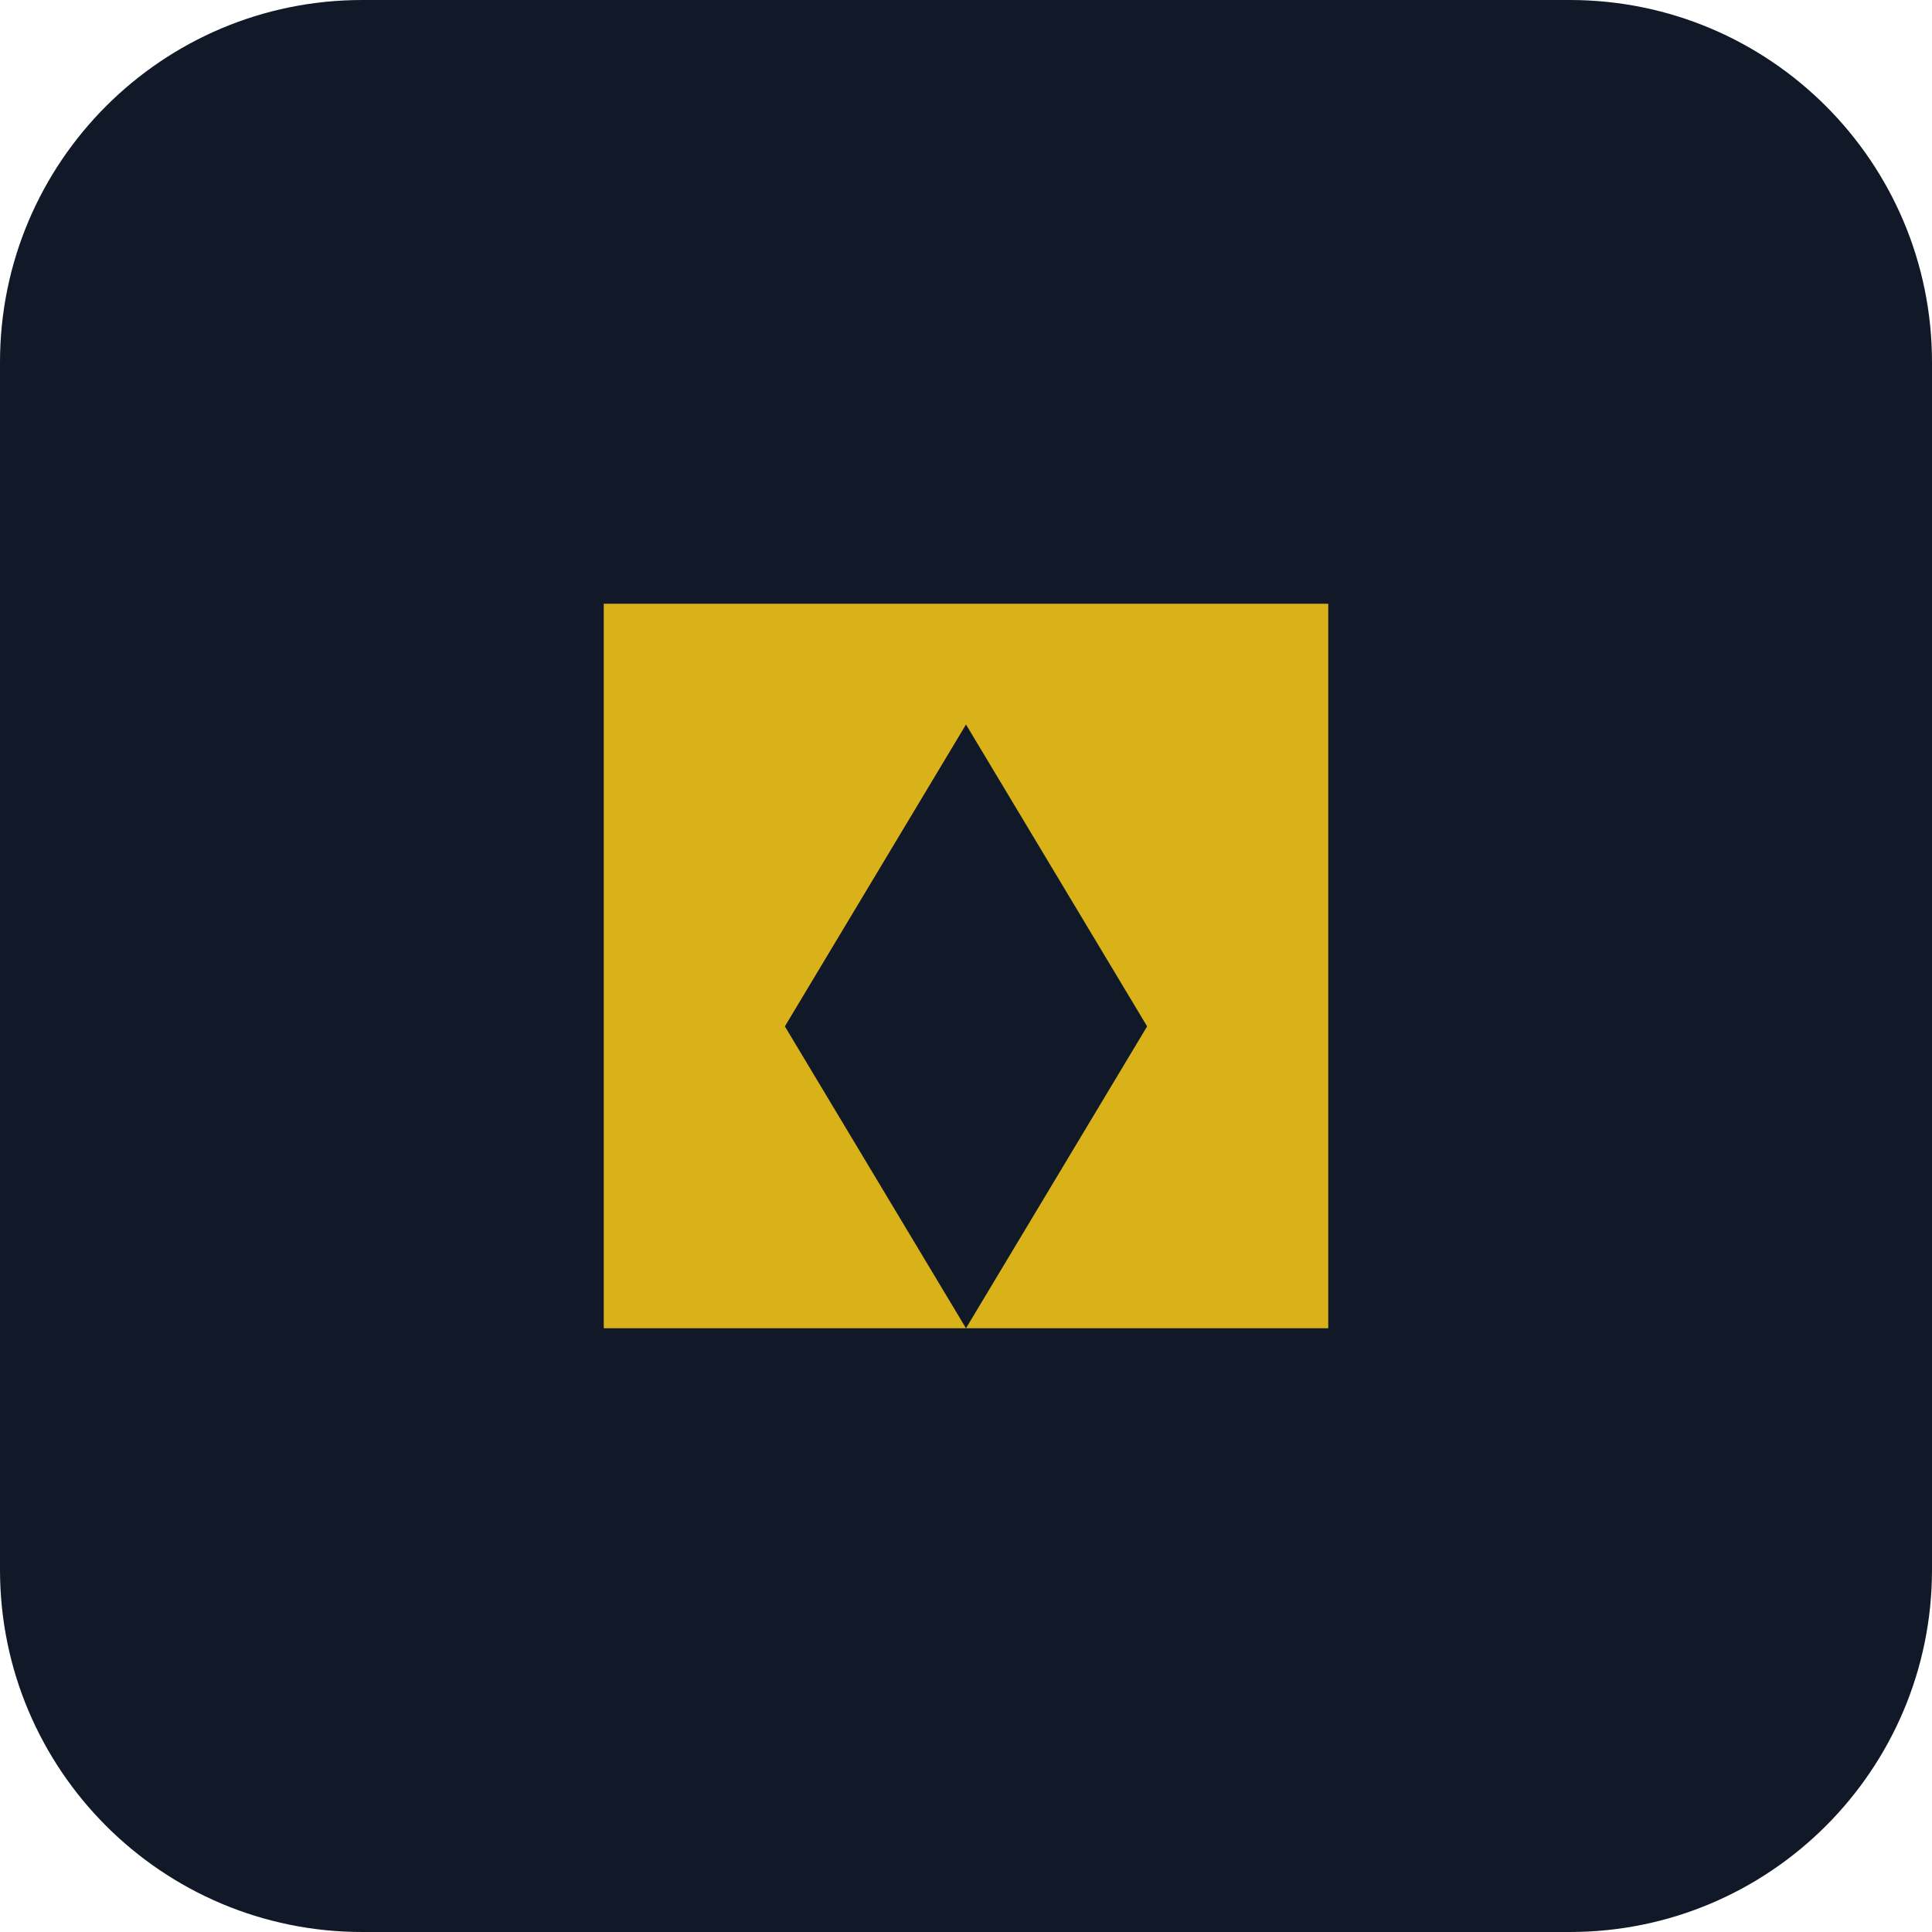
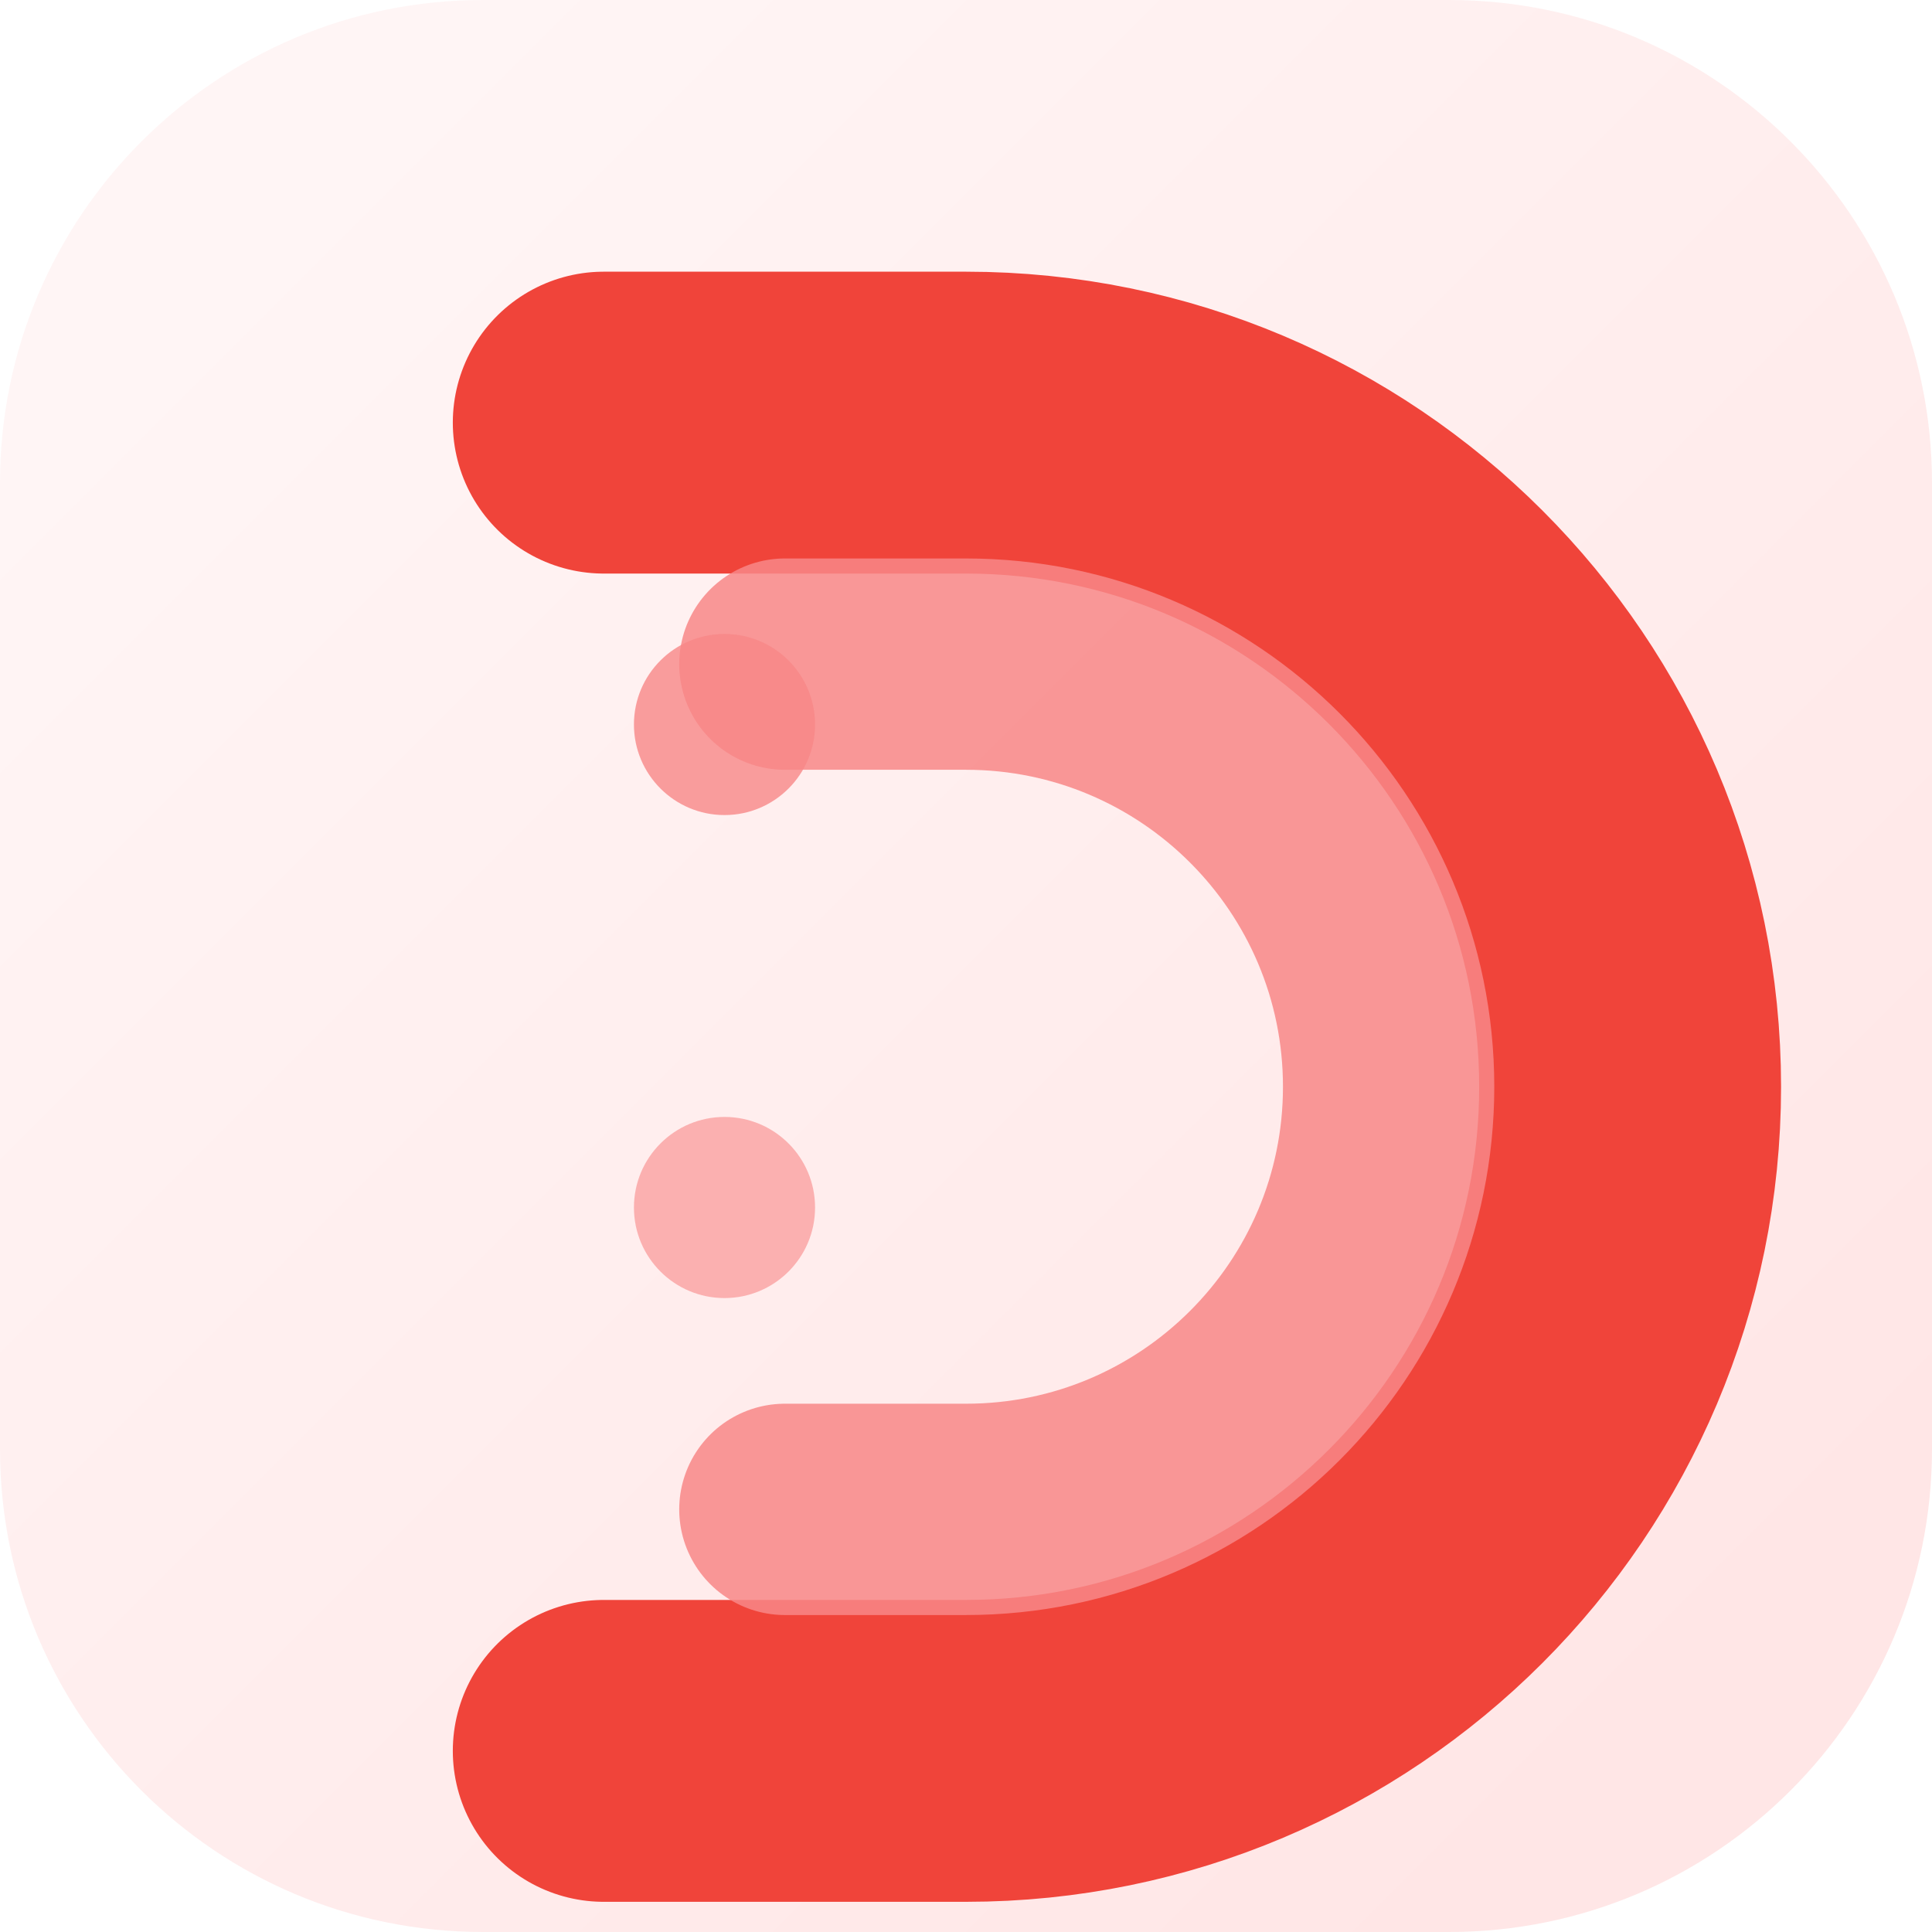
<svg xmlns="http://www.w3.org/2000/svg" viewBox="0 0 64 64" fill="none">
-   <rect width="64" height="64" rx="12" fill="#111827" />
-   <path d="M20 20h24v24H20z" fill="#FACC15" opacity="0.85" />
-   <path d="M26 34l6-10 6 10-6 10z" fill="#111827" />
+   <defs>
+     <linearGradient id="bg" x1="8" y1="8" x2="56" y2="56" gradientUnits="userSpaceOnUse">
+       <stop offset="0" stop-color="#fff5f5" />
+       <stop offset="1" stop-color="#ffe6e6" />
+     </linearGradient>
+   </defs>
+   <rect width="64" height="64" rx="16" fill="url(#bg)" />
+   <path d="M20 14h12c12.15 0 22 9.85 22 22s-9.85 22-22 22H20" stroke="#f0443a" stroke-width="10" stroke-linecap="round" stroke-linejoin="round" />
+   <path d="M26 22h6c7.73 0 14 6.27 14 14s-6.27 14-14 14h-6" stroke="#f88787" stroke-width="7" stroke-linecap="round" stroke-linejoin="round" opacity="0.85" />
+   <circle cx="24" cy="24" r="3" fill="#f88787" opacity="0.8" />
+   <circle cx="24" cy="40" r="3" fill="#f88787" opacity="0.6" />
</svg>
